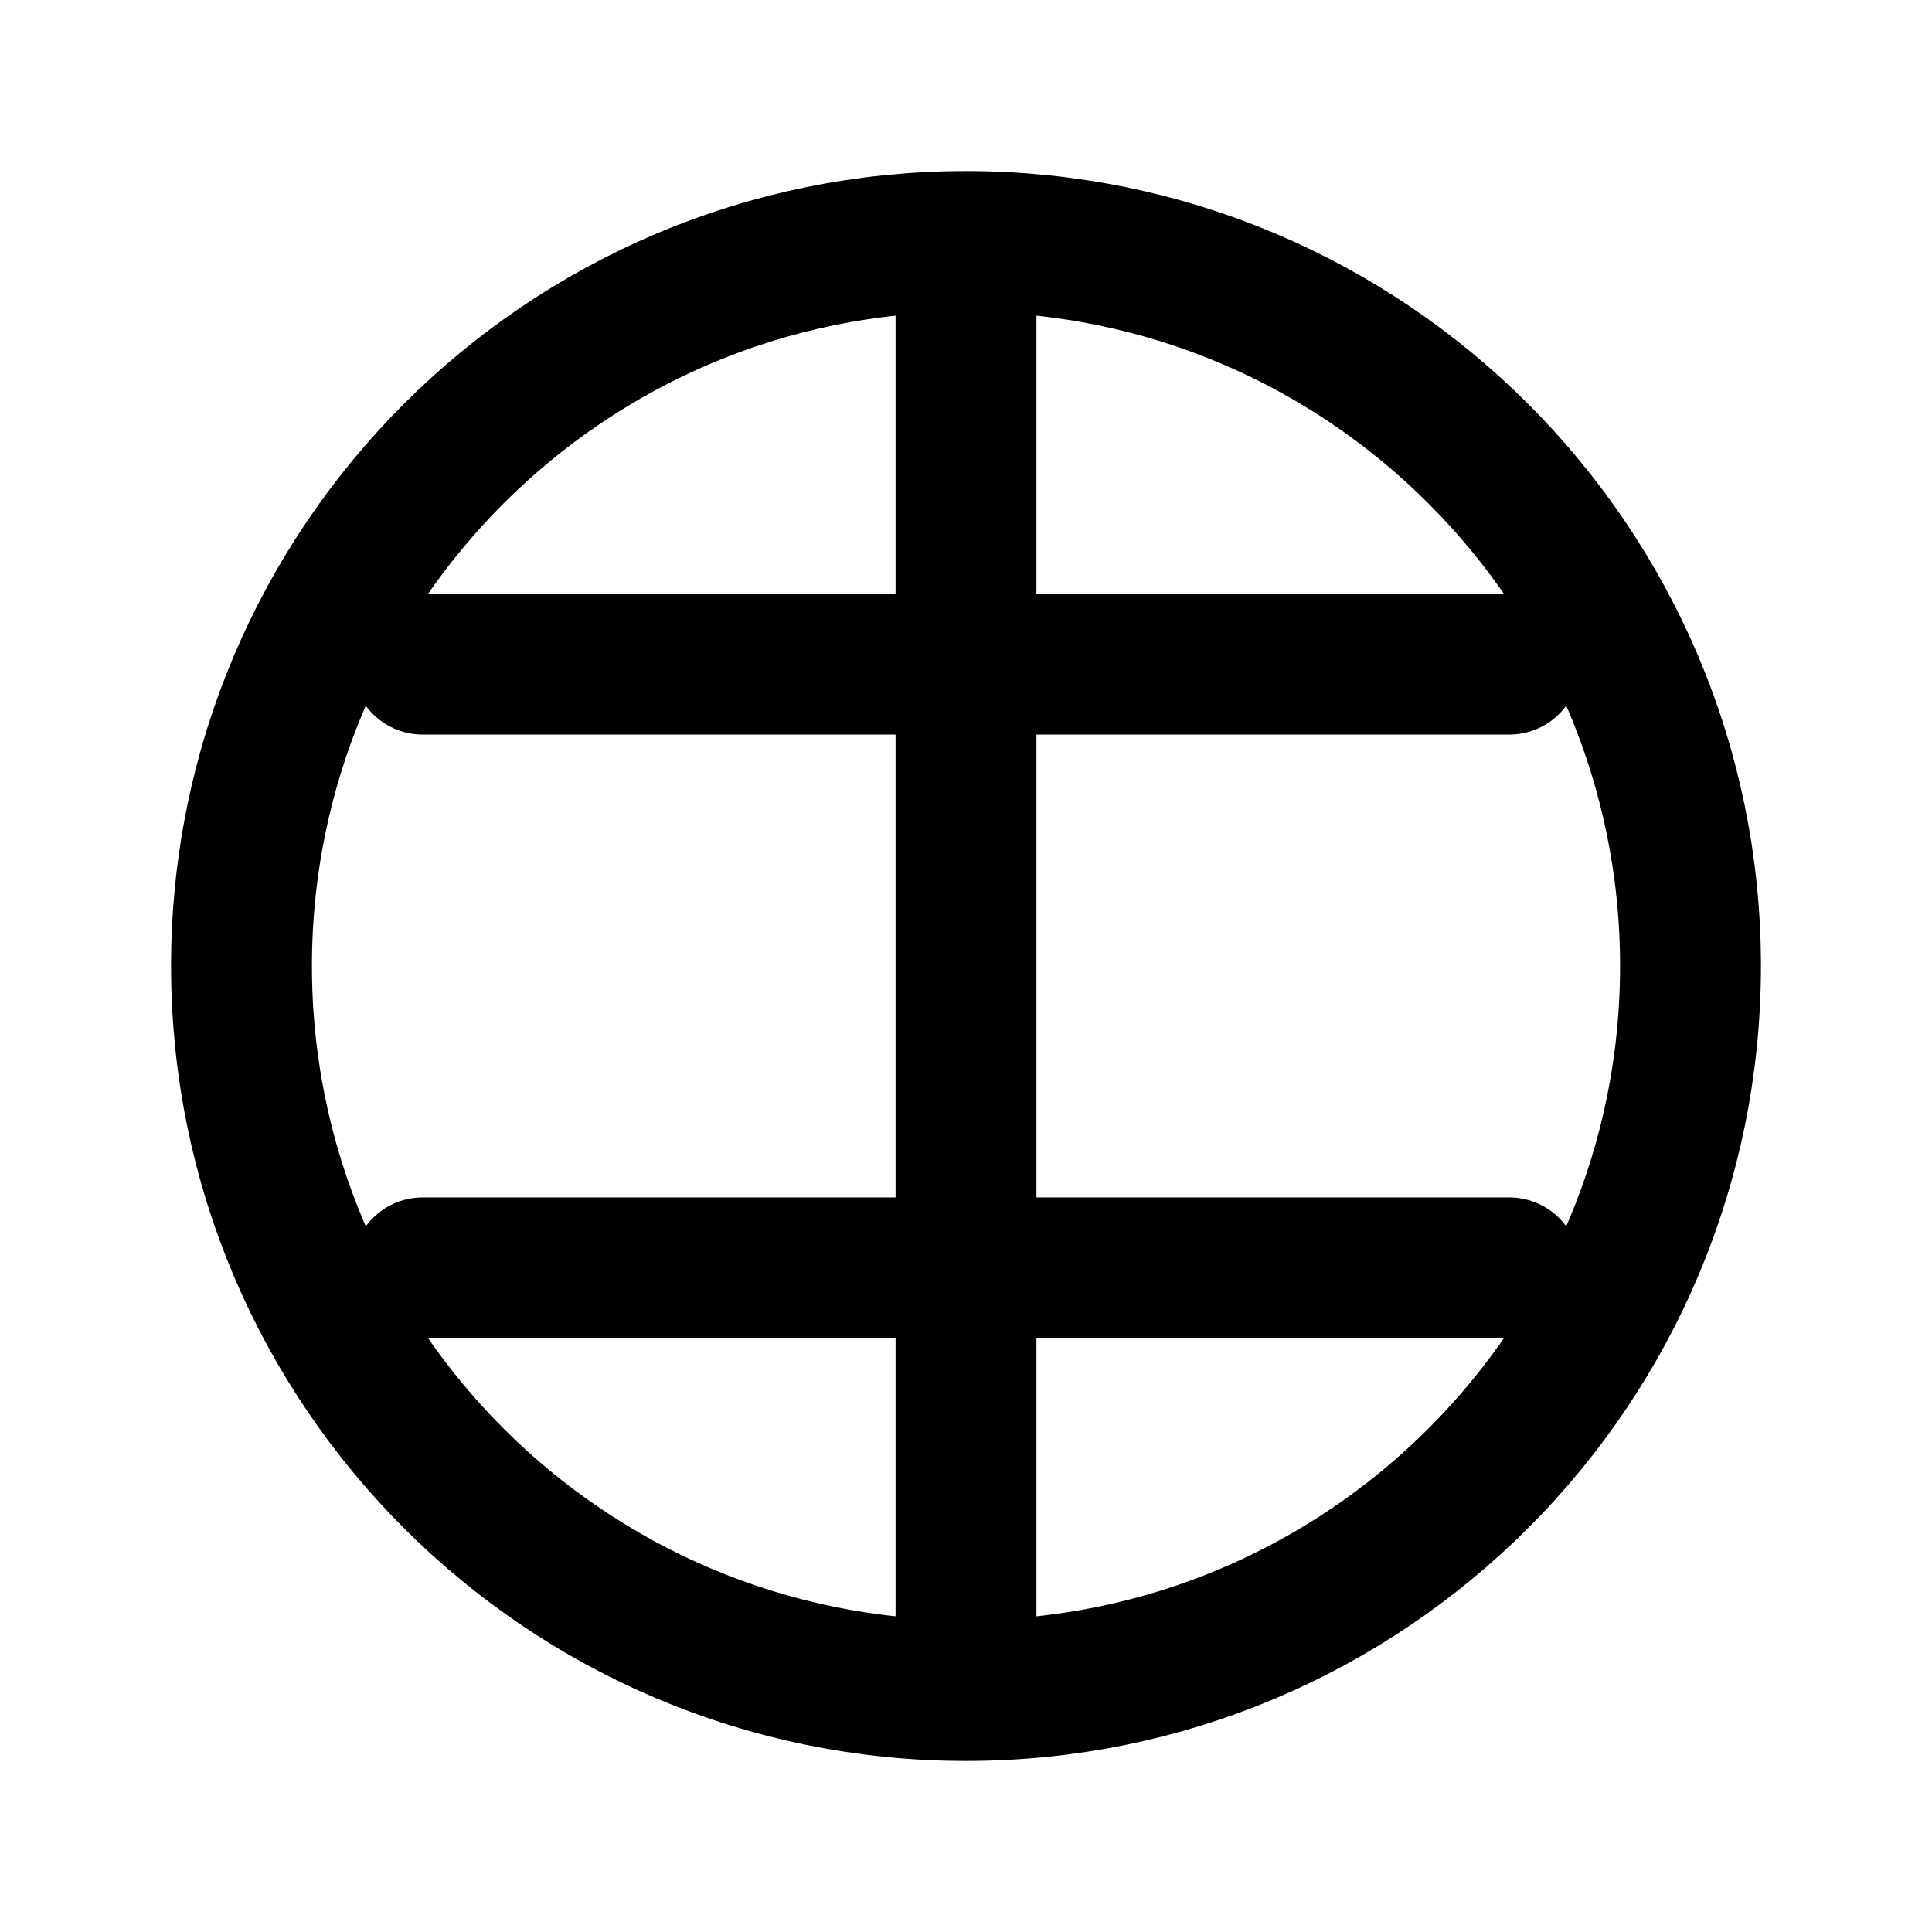
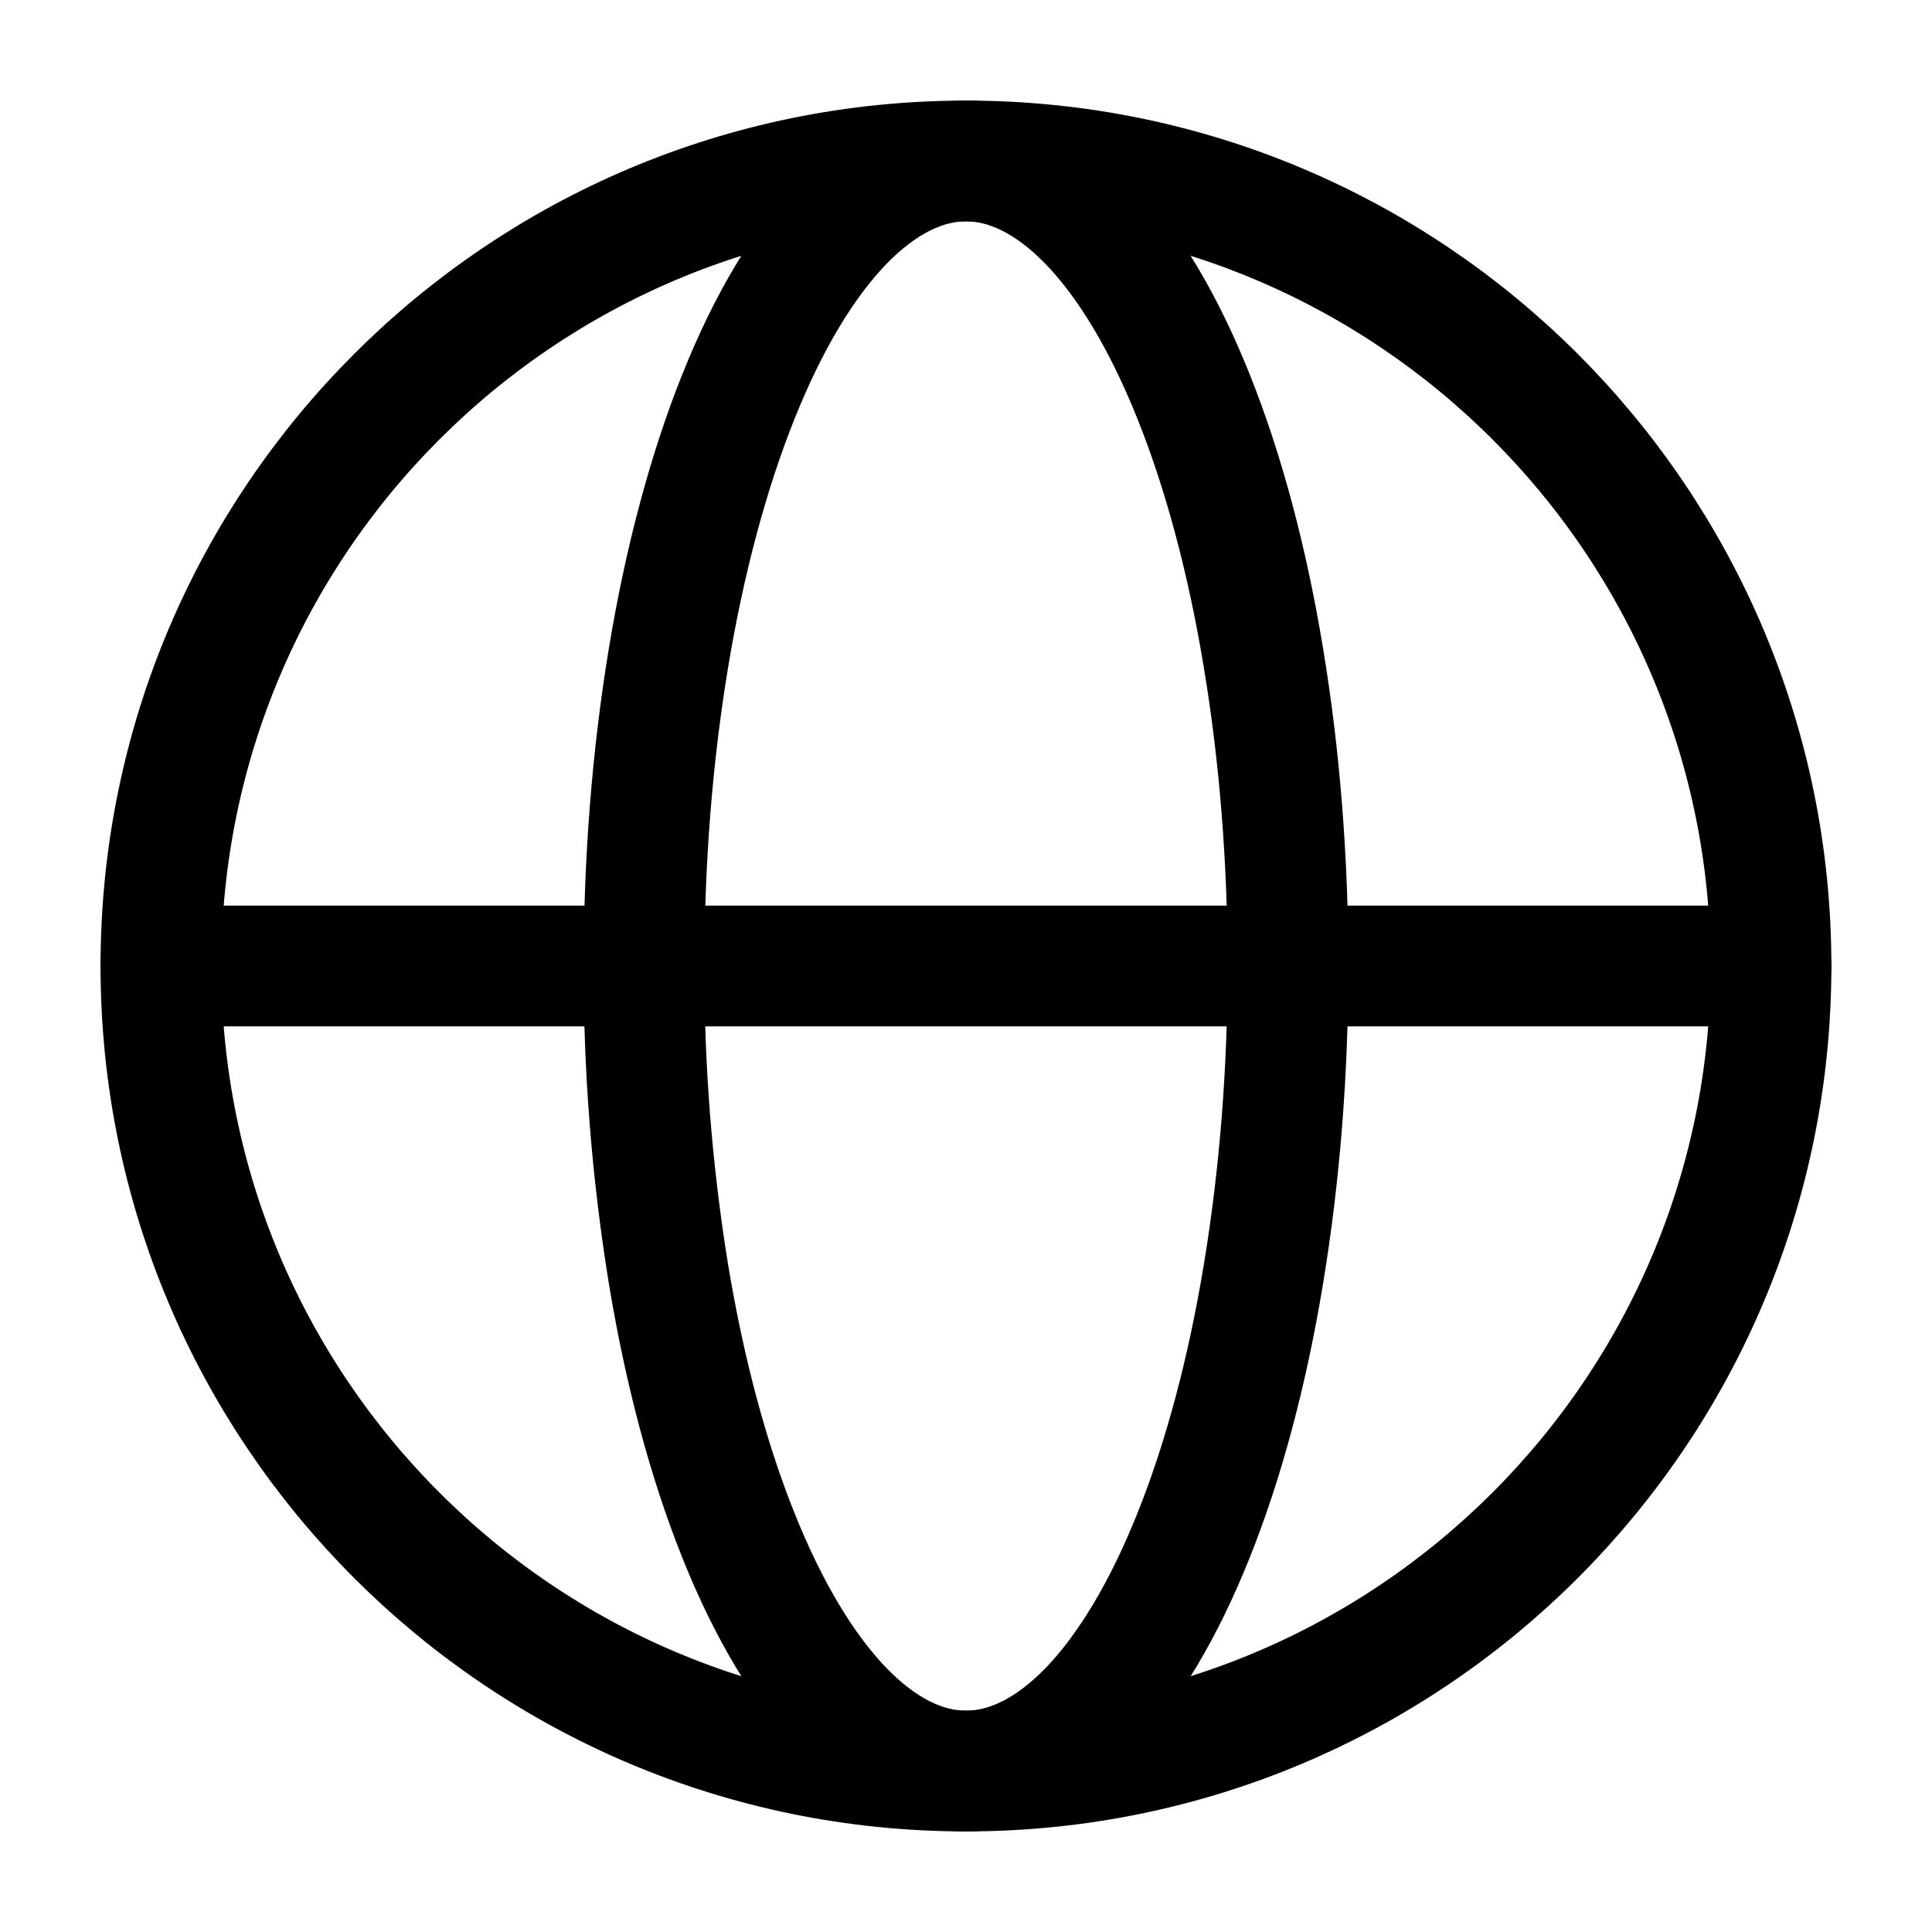
- <svg xmlns="http://www.w3.org/2000/svg" width="24" height="24" viewBox="0 0 24 24" fill="none" stroke="#000000" stroke-width="1.75" stroke-linecap="round" stroke-linejoin="round">
-   <path d="M3 12a9 9 0 1 0 18 0a9 9 0 1 0 -18 0Z" />
-   <path d="M5.25 8.25L18.75 8.25M5.25 15.75L18.75 15.75M12 3.375L12 20.625" />
+ <svg xmlns="http://www.w3.org/2000/svg" width="1em" height="1em" viewBox="0 0 24 24">
+   <g fill="none" stroke="#000000" stroke-width="1.5">
+     <path d="M22 12a10 10 0 1 1-20.001 0A10 10 0 0 1 22 12Z" />
+     <path d="M16 12c0 1.313-.104 2.614-.305 3.827c-.2 1.213-.495 2.315-.867 3.244c-.371.929-.812 1.665-1.297 2.168c-.486.502-1.006.761-1.531.761s-1.045-.259-1.53-.761c-.486-.503-.927-1.24-1.298-2.168c-.372-.929-.667-2.03-.868-3.244A23.6 23.6 0 0 1 8 12c0-1.313.103-2.614.304-3.827s.496-2.315.868-3.244c.371-.929.812-1.665 1.297-2.168C10.955 2.26 11.475 2 12 2s1.045.259 1.53.761c.486.503.927 1.24 1.298 2.168c.372.929.667 2.03.867 3.244C15.897 9.386 16 10.687 16 12Z" />
+     <path stroke-linecap="round" d="M2 12h20" />
+   </g>
</svg>
